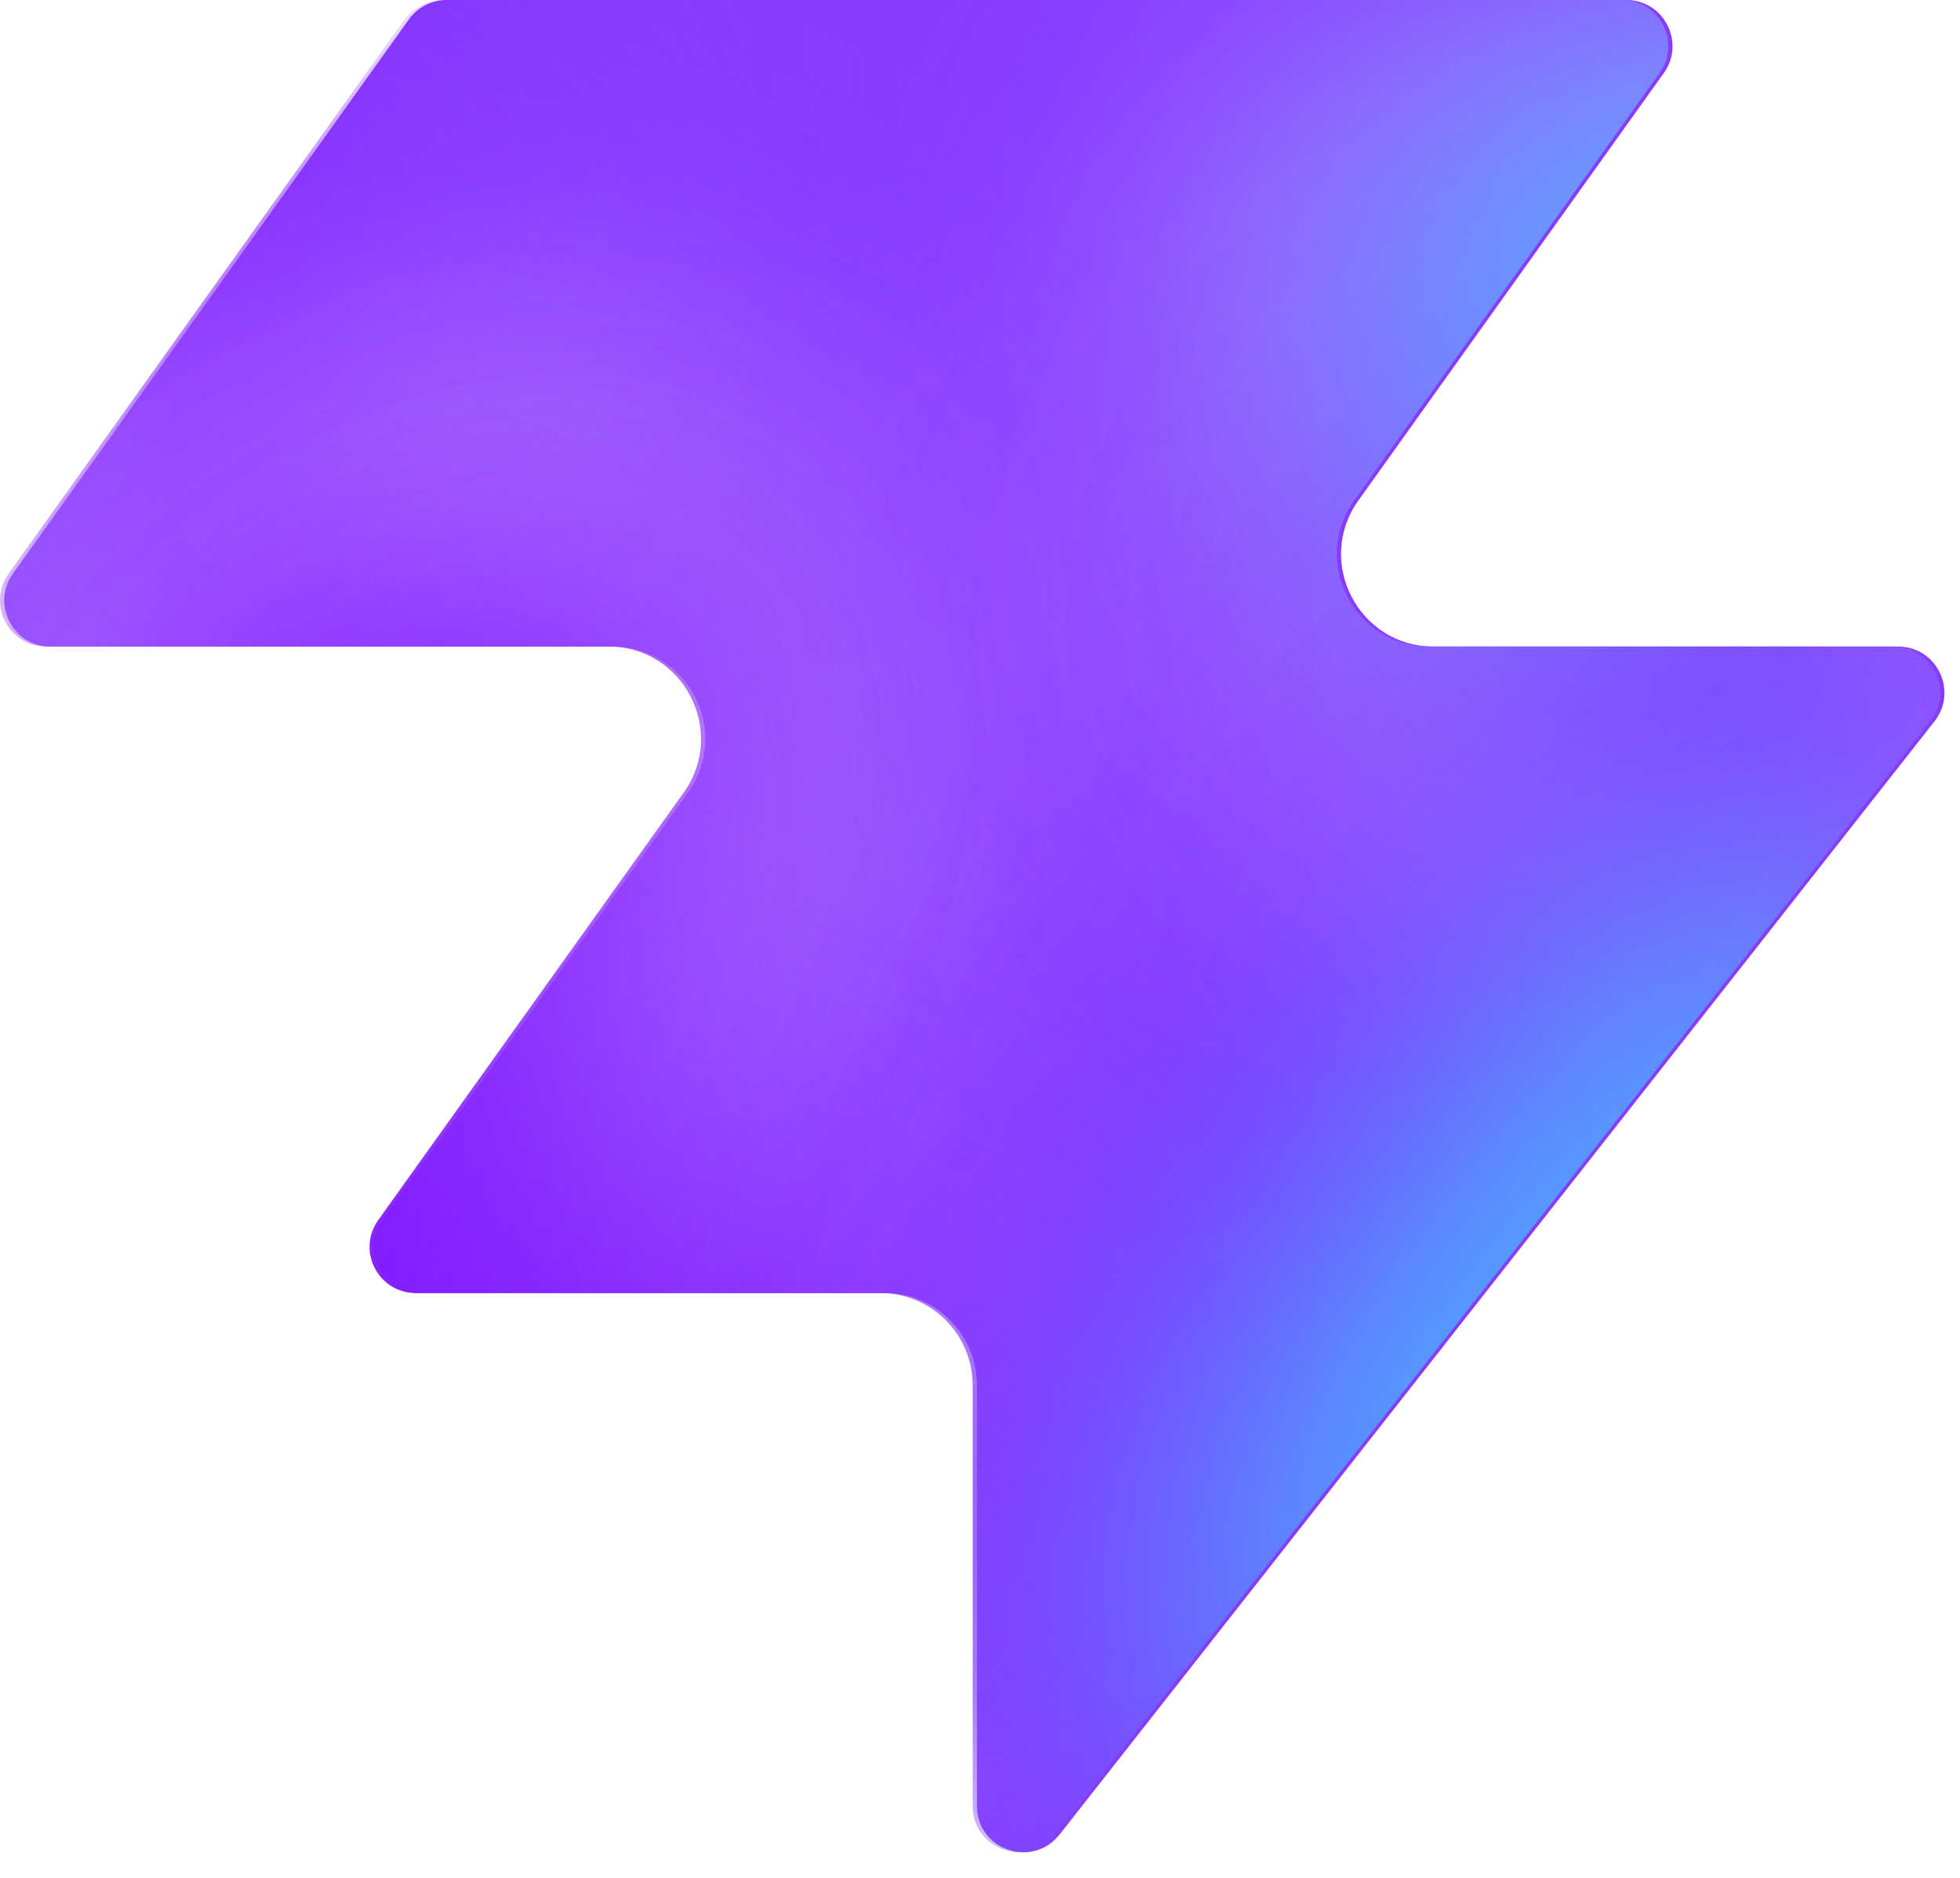
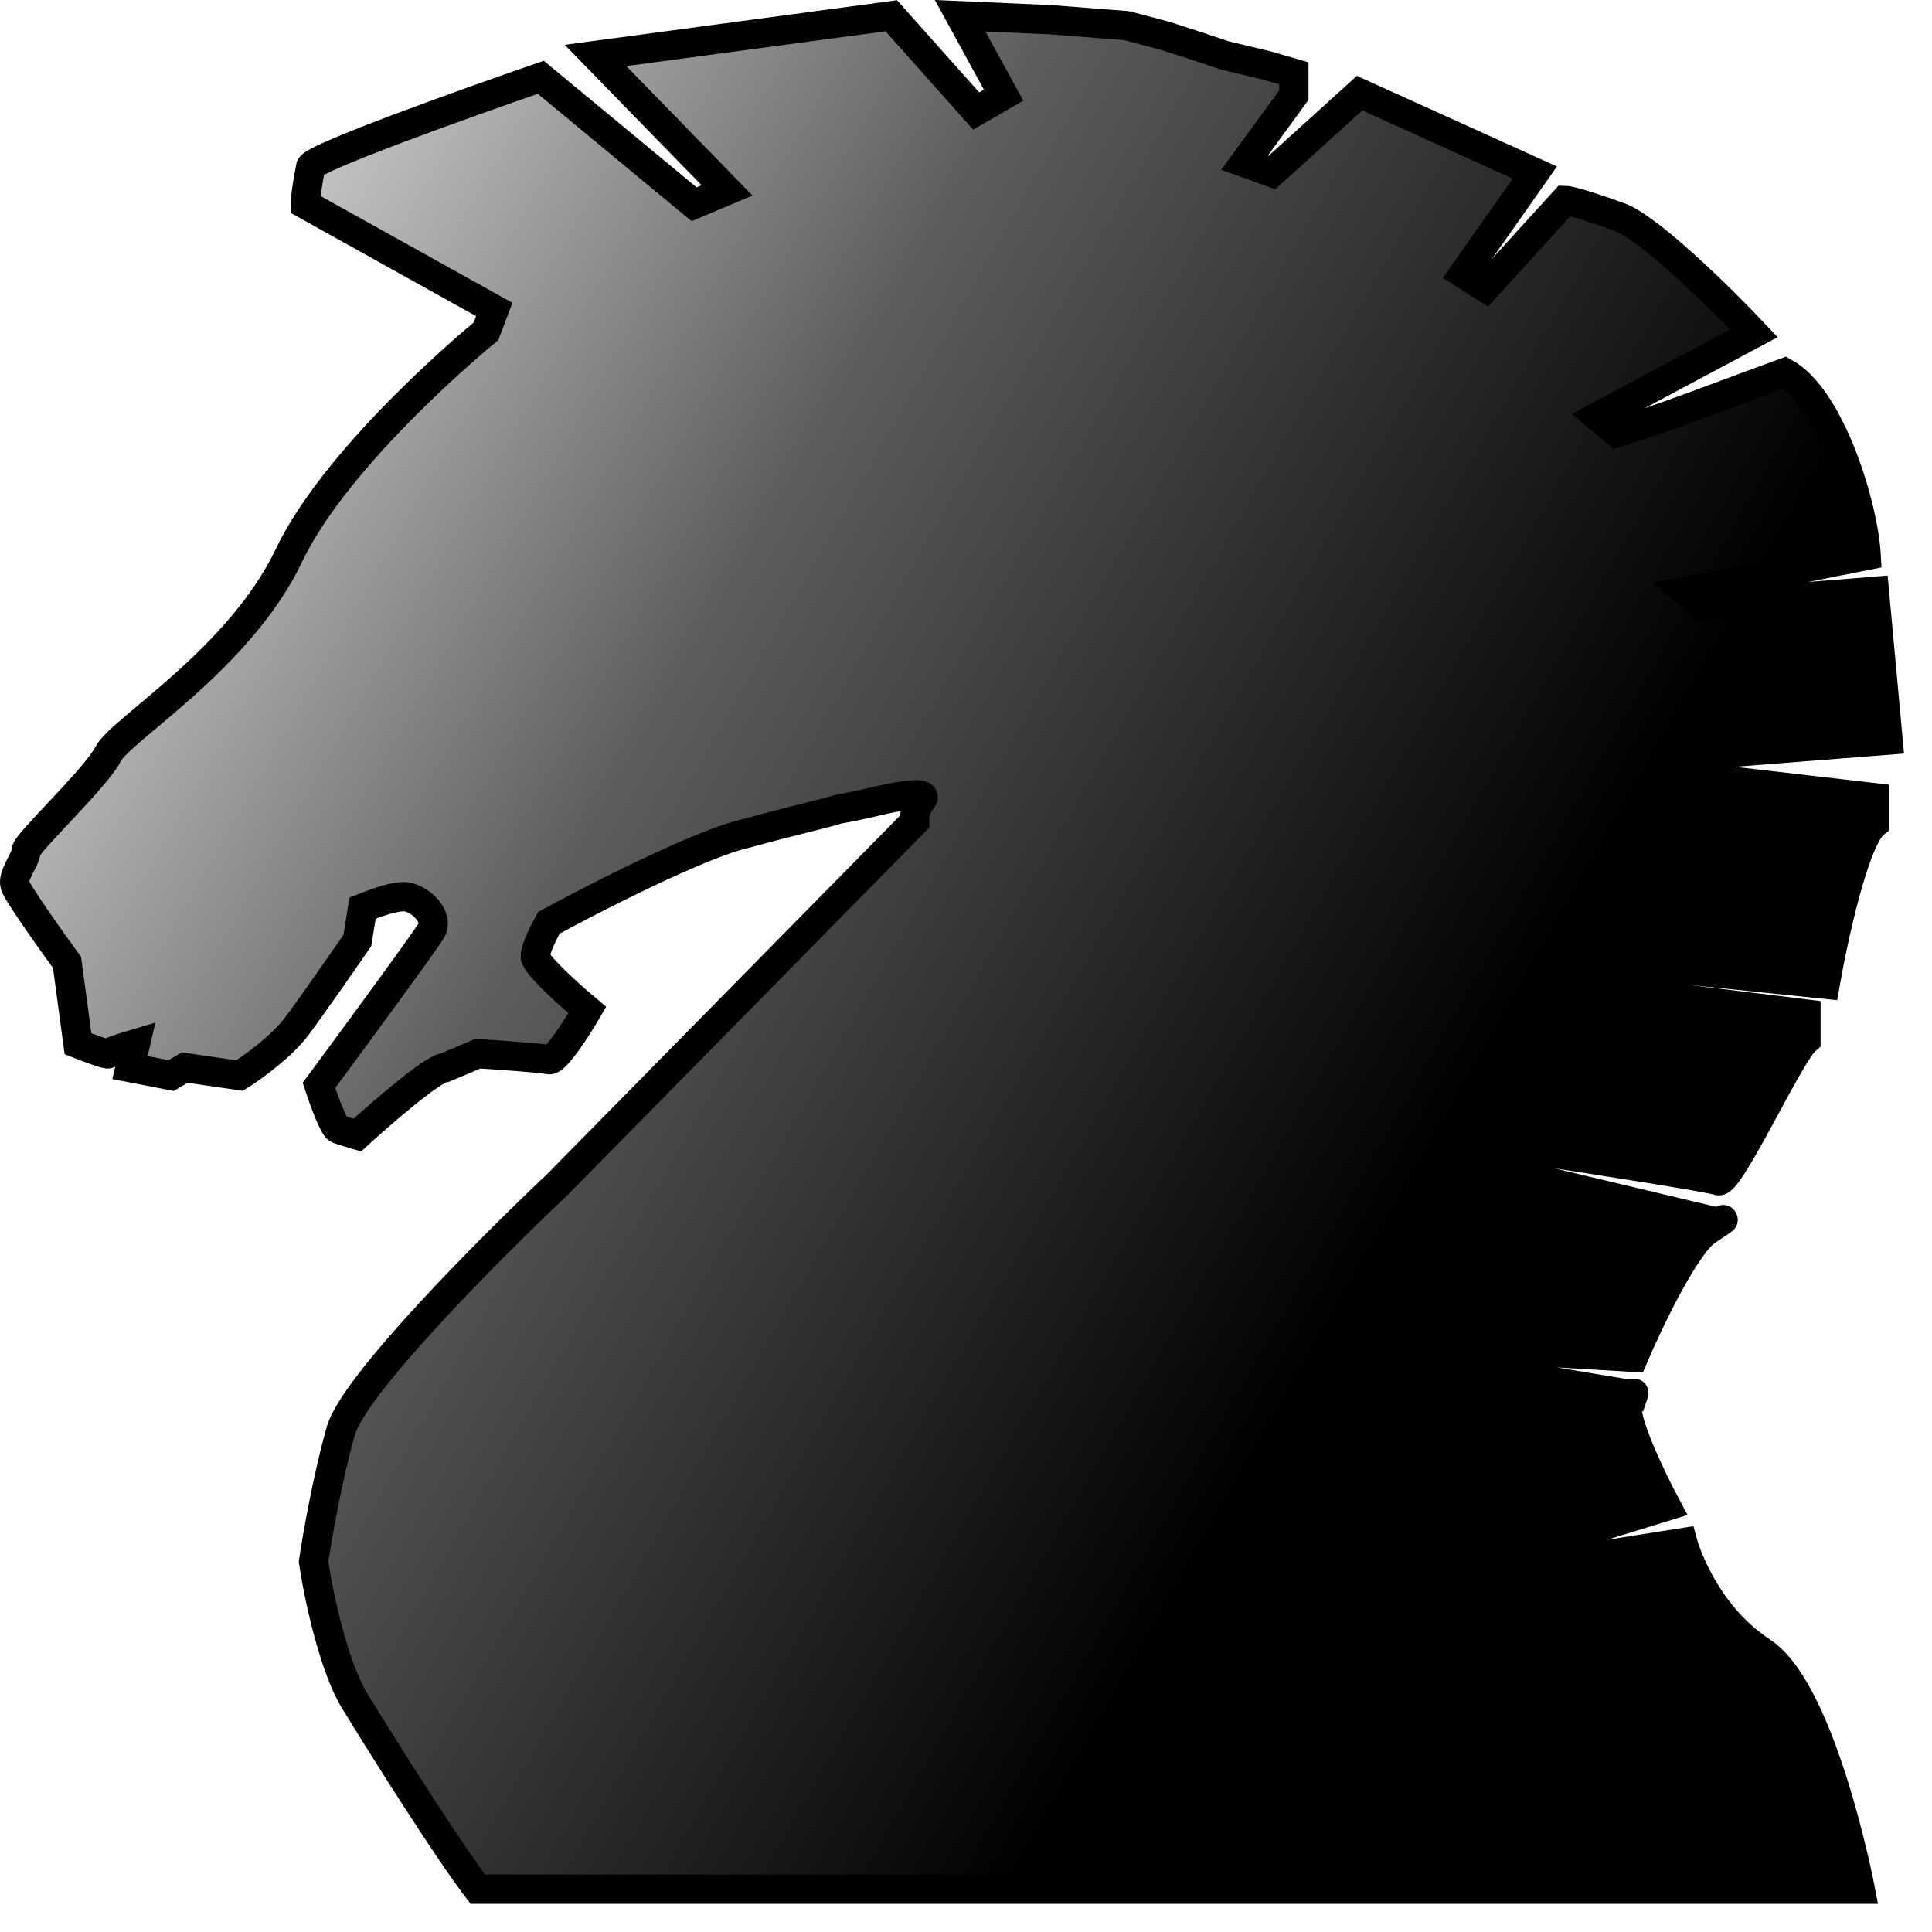
- <svg xmlns="http://www.w3.org/2000/svg" width="48" height="46" fill="none" viewBox="0 0 48 46">
-   <path fill="#863bff" d="M25.946 44.938c-.664.845-2.021.375-2.021-.698V33.937a2.26 2.26 0 0 0-2.262-2.262H10.287c-.92 0-1.456-1.04-.92-1.788l7.48-10.471c1.07-1.497 0-3.578-1.842-3.578H1.237c-.92 0-1.456-1.04-.92-1.788L10.013.474c.214-.297.556-.474.92-.474h28.894c.92 0 1.456 1.04.92 1.788l-7.48 10.471c-1.07 1.498 0 3.579 1.842 3.579h11.377c.943 0 1.473 1.088.89 1.83L25.947 44.94z" style="fill:#863bff;fill:color(display-p3 .525 .23 1);fill-opacity:1" />
-   <mask id="a" width="48" height="46" x="0" y="0" maskUnits="userSpaceOnUse" style="mask-type:alpha">
-     <path fill="#000" d="M25.842 44.938c-.664.844-2.021.375-2.021-.698V33.937a2.26 2.26 0 0 0-2.262-2.262H10.183c-.92 0-1.456-1.04-.92-1.788l7.48-10.471c1.07-1.498 0-3.579-1.842-3.579H1.133c-.92 0-1.456-1.04-.92-1.787L9.91.473c.214-.297.556-.474.92-.474h28.894c.92 0 1.456 1.04.92 1.788l-7.48 10.471c-1.07 1.498 0 3.578 1.842 3.578h11.377c.943 0 1.473 1.088.89 1.832L25.843 44.94z" style="fill:#000;fill-opacity:1" />
-   </mask>
-   <g mask="url(#a)">
-     <g filter="url(#b)">
-       <ellipse cx="5.508" cy="14.704" fill="#ede6ff" rx="5.508" ry="14.704" style="fill:#ede6ff;fill:color(display-p3 .927 .903 1);fill-opacity:1" transform="matrix(.00324 1 1 -.00324 -4.47 31.516)" />
-     </g>
-     <g filter="url(#c)">
-       <ellipse cx="10.399" cy="29.851" fill="#ede6ff" rx="10.399" ry="29.851" style="fill:#ede6ff;fill:color(display-p3 .927 .903 1);fill-opacity:1" transform="matrix(.00324 1 1 -.00324 -39.328 7.883)" />
-     </g>
-     <g filter="url(#d)">
-       <ellipse cx="5.508" cy="30.487" fill="#7e14ff" rx="5.508" ry="30.487" style="fill:#7e14ff;fill:color(display-p3 .492 .077 1);fill-opacity:1" transform="rotate(89.814 -25.913 -14.639)scale(1 -1)" />
-     </g>
-     <g filter="url(#e)">
-       <ellipse cx="5.508" cy="30.599" fill="#7e14ff" rx="5.508" ry="30.599" style="fill:#7e14ff;fill:color(display-p3 .492 .077 1);fill-opacity:1" transform="rotate(89.814 -32.644 -3.334)scale(1 -1)" />
-     </g>
-     <g filter="url(#f)">
-       <ellipse cx="5.508" cy="30.599" fill="#7e14ff" rx="5.508" ry="30.599" style="fill:#7e14ff;fill:color(display-p3 .492 .077 1);fill-opacity:1" transform="matrix(.00324 1 1 -.00324 -34.34 30.47)" />
-     </g>
-     <g filter="url(#g)">
-       <ellipse cx="14.072" cy="22.078" fill="#ede6ff" rx="14.072" ry="22.078" style="fill:#ede6ff;fill:color(display-p3 .927 .903 1);fill-opacity:1" transform="rotate(93.35 24.506 48.493)scale(-1 1)" />
-     </g>
-     <g filter="url(#h)">
-       <ellipse cx="3.47" cy="21.501" fill="#7e14ff" rx="3.47" ry="21.501" style="fill:#7e14ff;fill:color(display-p3 .492 .077 1);fill-opacity:1" transform="rotate(89.009 28.708 47.59)scale(-1 1)" />
-     </g>
-     <g filter="url(#i)">
-       <ellipse cx="3.47" cy="21.501" fill="#7e14ff" rx="3.47" ry="21.501" style="fill:#7e14ff;fill:color(display-p3 .492 .077 1);fill-opacity:1" transform="rotate(89.009 28.708 47.59)scale(-1 1)" />
-     </g>
-     <g filter="url(#j)">
-       <ellipse cx=".387" cy="8.972" fill="#7e14ff" rx="4.407" ry="29.108" style="fill:#7e14ff;fill:color(display-p3 .492 .077 1);fill-opacity:1" transform="rotate(39.51 .387 8.972)" />
-     </g>
-     <g filter="url(#k)">
-       <ellipse cx="47.523" cy="-6.092" fill="#7e14ff" rx="4.407" ry="29.108" style="fill:#7e14ff;fill:color(display-p3 .492 .077 1);fill-opacity:1" transform="rotate(37.892 47.523 -6.092)" />
-     </g>
-     <g filter="url(#l)">
-       <ellipse cx="41.412" cy="6.333" fill="#47bfff" rx="5.971" ry="9.665" style="fill:#47bfff;fill:color(display-p3 .28 .748 1);fill-opacity:1" transform="rotate(37.892 41.412 6.333)" />
-     </g>
-     <g filter="url(#m)">
-       <ellipse cx="-1.879" cy="38.332" fill="#7e14ff" rx="4.407" ry="29.108" style="fill:#7e14ff;fill:color(display-p3 .492 .077 1);fill-opacity:1" transform="rotate(37.892 -1.88 38.332)" />
-     </g>
-     <g filter="url(#n)">
-       <ellipse cx="-1.879" cy="38.332" fill="#7e14ff" rx="4.407" ry="29.108" style="fill:#7e14ff;fill:color(display-p3 .492 .077 1);fill-opacity:1" transform="rotate(37.892 -1.88 38.332)" />
-     </g>
-     <g filter="url(#o)">
-       <ellipse cx="35.651" cy="29.907" fill="#7e14ff" rx="4.407" ry="29.108" style="fill:#7e14ff;fill:color(display-p3 .492 .077 1);fill-opacity:1" transform="rotate(37.892 35.651 29.907)" />
-     </g>
-     <g filter="url(#p)">
-       <ellipse cx="38.418" cy="32.4" fill="#47bfff" rx="5.971" ry="15.297" style="fill:#47bfff;fill:color(display-p3 .28 .748 1);fill-opacity:1" transform="rotate(37.892 38.418 32.4)" />
-     </g>
-   </g>
+ <svg xmlns="http://www.w3.org/2000/svg" width="33" height="33" viewBox="0 0 33 33" fill="none">
+   <path d="M5.822 24.439C6.047 23.652 8.379 21.309 9.518 20.235L15.335 14.326L15.625 14.032C15.625 13.987 15.593 13.859 15.754 13.649C15.883 13.479 15.084 13.659 15.084 13.659C15.084 13.659 14.567 13.784 14.333 13.818C14.13 13.886 13.531 14.018 12.745 14.235C11.997 14.398 10.188 15.32 9.377 15.761C9.299 15.896 9.143 16.201 9.143 16.337C9.143 16.473 9.736 17.004 10.032 17.252C9.861 17.546 9.489 18.127 9.377 18.1C9.265 18.073 8.52 18.02 8.161 17.998C8.083 18.032 7.862 18.127 7.6 18.235C7.413 18.235 6.524 19.004 6.103 19.388C6.025 19.365 5.85 19.313 5.776 19.286C5.701 19.259 5.526 18.778 5.448 18.54C6.041 17.738 7.254 16.086 7.366 15.896C7.506 15.659 7.179 15.354 6.945 15.32C6.759 15.293 6.43 15.42 6.196 15.51L6.193 15.511L6.103 16.066C5.869 16.405 5.336 17.171 5.074 17.523C4.812 17.876 4.31 18.235 4.092 18.371L3.156 18.235L2.922 18.371L2.221 18.235L2.314 17.828C2.158 17.874 1.847 17.971 1.847 17.998C1.847 18.025 1.504 17.896 1.332 17.828L1.145 16.439C0.864 16.054 0.294 15.252 0.256 15.117C0.209 14.947 0.443 14.676 0.443 14.54C0.443 14.405 1.634 13.296 1.847 12.879C2.059 12.463 4.092 11.258 4.934 9.489C5.776 7.721 8.301 5.659 8.301 5.659L8.442 5.286L5.214 3.489C5.214 3.433 5.233 3.225 5.308 2.845C5.383 2.683 7.958 1.761 9.237 1.32L11.856 3.489L12.418 3.252L10.172 0.947L15.224 0.269L16.674 1.896L17.142 1.625L16.4 0.269L17.951 0.337L19.243 0.438L19.889 0.608L20.416 0.778L20.922 0.947L21.632 1.117L22.1 1.252V1.625L21.258 2.778L21.726 2.947L23.223 1.591L26.216 2.947L25 4.676L25.374 4.913L26.731 3.422C26.777 3.422 27.021 3.476 27.619 3.693C28.106 3.828 29.381 5.083 29.958 5.693L27.292 7.117L27.619 7.388C28.29 7.196 29.585 6.691 30.483 6.366C31.269 6.8 31.829 8.642 31.876 9.489L28.789 10.1L29.069 10.337L32.016 10.1L32.25 12.642L28.789 12.913V13.252L32.016 13.625V14.066C31.679 14.337 31.314 16.009 31.174 16.811L27.9 16.473L27.806 16.947L30.847 17.32V17.761C30.566 17.998 29.537 20.235 29.35 20.167C29.2 20.113 27.23 19.806 26.263 19.659L26.076 20.1L29.35 20.879C29.444 20.823 29.537 20.771 29.163 21.015C28.789 21.259 28.165 22.563 27.9 23.184L25.047 23.015V23.354L27.882 23.826C27.915 23.771 27.911 23.798 27.9 23.828L27.882 23.826C27.866 23.851 27.842 23.895 27.806 23.964C27.694 24.181 28.196 25.23 28.461 25.727L25.935 26.506L26.029 26.778L28.742 26.35C28.742 26.35 29.062 27.536 30.096 28.213C31.129 28.891 31.775 32.269 31.775 32.269H8.161C7.644 31.592 6.581 29.907 6.056 29.049C5.706 28.477 5.448 27.297 5.355 26.676C5.417 26.258 5.598 25.225 5.822 24.439Z" fill="url(#paint0_linear_5_60)" />
+   <path d="M15.335 14.326L15.625 14.032M15.625 14.032L9.518 20.235C8.379 21.309 6.047 23.652 5.822 24.439C5.598 25.225 5.417 26.258 5.355 26.676C5.448 27.297 5.706 28.477 6.056 29.049C6.581 29.907 7.644 31.592 8.161 32.269H31.775C31.775 32.269 31.129 28.891 30.096 28.213C29.062 27.536 28.742 26.35 28.742 26.35L26.029 26.778L25.935 26.506L28.461 25.727C28.196 25.23 27.694 24.181 27.806 23.964C27.919 23.747 27.916 23.783 27.9 23.828L25.047 23.354V23.015L27.9 23.184C28.165 22.563 28.789 21.259 29.163 21.015C29.537 20.771 29.444 20.823 29.35 20.879L26.076 20.1L26.263 19.659C27.23 19.806 29.2 20.113 29.35 20.167C29.537 20.235 30.566 17.998 30.847 17.761C30.847 17.517 30.847 17.365 30.847 17.32L27.806 16.947L27.9 16.473L31.174 16.811C31.314 16.009 31.679 14.337 32.016 14.066C32.016 13.876 32.016 13.693 32.016 13.625L28.789 13.252V12.913L32.25 12.642L32.016 10.1L29.069 10.337L28.789 10.1L31.876 9.489C31.829 8.642 31.269 6.8 30.483 6.366C29.585 6.691 28.29 7.196 27.619 7.388L27.292 7.117L29.958 5.693C29.381 5.083 28.106 3.828 27.619 3.693C27.021 3.476 26.777 3.422 26.731 3.422L25.374 4.913L25 4.676L26.216 2.947L23.223 1.591L21.726 2.947L21.258 2.778L22.1 1.625V1.252L21.632 1.117L20.922 0.947L20.416 0.778L19.889 0.608L19.243 0.438L17.951 0.337L16.4 0.269L17.142 1.625L16.674 1.896L15.224 0.269L10.172 0.947L12.418 3.252L11.856 3.489L9.237 1.32C7.958 1.761 5.383 2.683 5.308 2.845C5.233 3.225 5.214 3.433 5.214 3.489L8.442 5.286L8.301 5.659C8.301 5.659 5.776 7.721 4.934 9.489C4.092 11.258 2.059 12.463 1.847 12.879C1.634 13.296 0.443 14.405 0.443 14.54C0.443 14.676 0.209 14.947 0.256 15.117C0.294 15.252 0.864 16.054 1.145 16.439L1.332 17.828C1.504 17.896 1.847 18.025 1.847 17.998C1.847 17.971 2.158 17.874 2.314 17.828L2.221 18.235L2.922 18.371L3.156 18.235L4.092 18.371C4.31 18.235 4.812 17.876 5.074 17.523C5.336 17.171 5.869 16.405 6.103 16.066L6.193 15.511C6.427 15.421 6.758 15.293 6.945 15.32C7.179 15.354 7.506 15.659 7.366 15.896C7.254 16.086 6.041 17.738 5.448 18.54C5.526 18.778 5.701 19.259 5.776 19.286C5.85 19.313 6.025 19.365 6.103 19.388C6.524 19.004 7.413 18.235 7.6 18.235C7.862 18.127 8.083 18.032 8.161 17.998C8.52 18.02 9.265 18.073 9.377 18.1C9.489 18.127 9.861 17.546 10.032 17.252C9.736 17.004 9.143 16.473 9.143 16.337C9.143 16.201 9.299 15.896 9.377 15.761C10.188 15.32 11.997 14.398 12.745 14.235C13.531 14.018 14.13 13.886 14.333 13.818C14.567 13.784 15.084 13.659 15.084 13.659C15.084 13.659 15.883 13.479 15.754 13.649C15.593 13.859 15.625 13.987 15.625 14.032Z" stroke="black" stroke-width="0.5" />
  <defs>
-     <filter id="b" width="60.045" height="41.654" x="-19.77" y="16.149" color-interpolation-filters="sRGB" filterUnits="userSpaceOnUse">
-       <feFlood flood-opacity="0" result="BackgroundImageFix" />
-       <feBlend in="SourceGraphic" in2="BackgroundImageFix" result="shape" />
-       <feGaussianBlur result="effect1_foregroundBlur_2002_17158" stdDeviation="7.659" />
-     </filter>
-     <filter id="c" width="90.34" height="51.437" x="-54.613" y="-7.533" color-interpolation-filters="sRGB" filterUnits="userSpaceOnUse">
-       <feFlood flood-opacity="0" result="BackgroundImageFix" />
-       <feBlend in="SourceGraphic" in2="BackgroundImageFix" result="shape" />
-       <feGaussianBlur result="effect1_foregroundBlur_2002_17158" stdDeviation="7.659" />
-     </filter>
-     <filter id="d" width="79.355" height="29.4" x="-49.64" y="2.03" color-interpolation-filters="sRGB" filterUnits="userSpaceOnUse">
-       <feFlood flood-opacity="0" result="BackgroundImageFix" />
-       <feBlend in="SourceGraphic" in2="BackgroundImageFix" result="shape" />
-       <feGaussianBlur result="effect1_foregroundBlur_2002_17158" stdDeviation="4.596" />
-     </filter>
-     <filter id="e" width="79.579" height="29.4" x="-45.045" y="20.029" color-interpolation-filters="sRGB" filterUnits="userSpaceOnUse">
-       <feFlood flood-opacity="0" result="BackgroundImageFix" />
-       <feBlend in="SourceGraphic" in2="BackgroundImageFix" result="shape" />
-       <feGaussianBlur result="effect1_foregroundBlur_2002_17158" stdDeviation="4.596" />
-     </filter>
-     <filter id="f" width="79.579" height="29.4" x="-43.513" y="21.178" color-interpolation-filters="sRGB" filterUnits="userSpaceOnUse">
-       <feFlood flood-opacity="0" result="BackgroundImageFix" />
-       <feBlend in="SourceGraphic" in2="BackgroundImageFix" result="shape" />
-       <feGaussianBlur result="effect1_foregroundBlur_2002_17158" stdDeviation="4.596" />
-     </filter>
-     <filter id="g" width="74.749" height="58.852" x="15.756" y="-17.901" color-interpolation-filters="sRGB" filterUnits="userSpaceOnUse">
-       <feFlood flood-opacity="0" result="BackgroundImageFix" />
-       <feBlend in="SourceGraphic" in2="BackgroundImageFix" result="shape" />
-       <feGaussianBlur result="effect1_foregroundBlur_2002_17158" stdDeviation="7.659" />
-     </filter>
-     <filter id="h" width="61.377" height="25.362" x="23.548" y="2.284" color-interpolation-filters="sRGB" filterUnits="userSpaceOnUse">
-       <feFlood flood-opacity="0" result="BackgroundImageFix" />
-       <feBlend in="SourceGraphic" in2="BackgroundImageFix" result="shape" />
-       <feGaussianBlur result="effect1_foregroundBlur_2002_17158" stdDeviation="4.596" />
-     </filter>
-     <filter id="i" width="61.377" height="25.362" x="23.548" y="2.284" color-interpolation-filters="sRGB" filterUnits="userSpaceOnUse">
-       <feFlood flood-opacity="0" result="BackgroundImageFix" />
-       <feBlend in="SourceGraphic" in2="BackgroundImageFix" result="shape" />
-       <feGaussianBlur result="effect1_foregroundBlur_2002_17158" stdDeviation="4.596" />
-     </filter>
-     <filter id="j" width="56.045" height="63.649" x="-27.636" y="-22.853" color-interpolation-filters="sRGB" filterUnits="userSpaceOnUse">
-       <feFlood flood-opacity="0" result="BackgroundImageFix" />
-       <feBlend in="SourceGraphic" in2="BackgroundImageFix" result="shape" />
-       <feGaussianBlur result="effect1_foregroundBlur_2002_17158" stdDeviation="4.596" />
-     </filter>
-     <filter id="k" width="54.814" height="64.646" x="20.116" y="-38.415" color-interpolation-filters="sRGB" filterUnits="userSpaceOnUse">
-       <feFlood flood-opacity="0" result="BackgroundImageFix" />
-       <feBlend in="SourceGraphic" in2="BackgroundImageFix" result="shape" />
-       <feGaussianBlur result="effect1_foregroundBlur_2002_17158" stdDeviation="4.596" />
-     </filter>
-     <filter id="l" width="33.541" height="35.313" x="24.641" y="-11.323" color-interpolation-filters="sRGB" filterUnits="userSpaceOnUse">
-       <feFlood flood-opacity="0" result="BackgroundImageFix" />
-       <feBlend in="SourceGraphic" in2="BackgroundImageFix" result="shape" />
-       <feGaussianBlur result="effect1_foregroundBlur_2002_17158" stdDeviation="4.596" />
-     </filter>
-     <filter id="m" width="54.814" height="64.646" x="-29.286" y="6.009" color-interpolation-filters="sRGB" filterUnits="userSpaceOnUse">
-       <feFlood flood-opacity="0" result="BackgroundImageFix" />
-       <feBlend in="SourceGraphic" in2="BackgroundImageFix" result="shape" />
-       <feGaussianBlur result="effect1_foregroundBlur_2002_17158" stdDeviation="4.596" />
-     </filter>
-     <filter id="n" width="54.814" height="64.646" x="-29.286" y="6.009" color-interpolation-filters="sRGB" filterUnits="userSpaceOnUse">
-       <feFlood flood-opacity="0" result="BackgroundImageFix" />
-       <feBlend in="SourceGraphic" in2="BackgroundImageFix" result="shape" />
-       <feGaussianBlur result="effect1_foregroundBlur_2002_17158" stdDeviation="4.596" />
-     </filter>
-     <filter id="o" width="54.814" height="64.646" x="8.244" y="-2.416" color-interpolation-filters="sRGB" filterUnits="userSpaceOnUse">
-       <feFlood flood-opacity="0" result="BackgroundImageFix" />
-       <feBlend in="SourceGraphic" in2="BackgroundImageFix" result="shape" />
-       <feGaussianBlur result="effect1_foregroundBlur_2002_17158" stdDeviation="4.596" />
-     </filter>
-     <filter id="p" width="39.409" height="43.623" x="18.713" y="10.588" color-interpolation-filters="sRGB" filterUnits="userSpaceOnUse">
-       <feFlood flood-opacity="0" result="BackgroundImageFix" />
-       <feBlend in="SourceGraphic" in2="BackgroundImageFix" result="shape" />
-       <feGaussianBlur result="effect1_foregroundBlur_2002_17158" stdDeviation="4.596" />
-     </filter>
+     <linearGradient id="paint0_linear_5_60" x1="-0.654" y1="1.963" x2="48.014" y2="29.809" gradientUnits="userSpaceOnUse">
+       <stop stop-color="white" />
+       <stop offset="0.274" stop-color="#5D5D5D" />
+       <stop offset="0.547" />
+     </linearGradient>
  </defs>
</svg>
